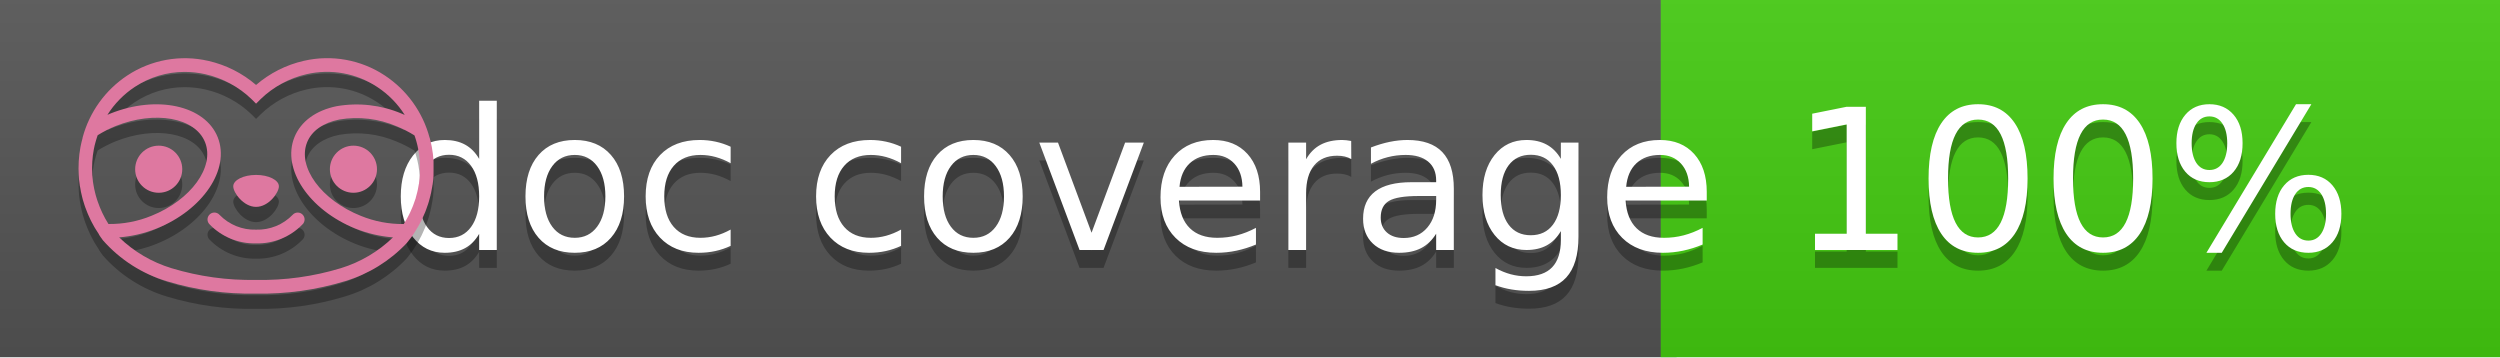
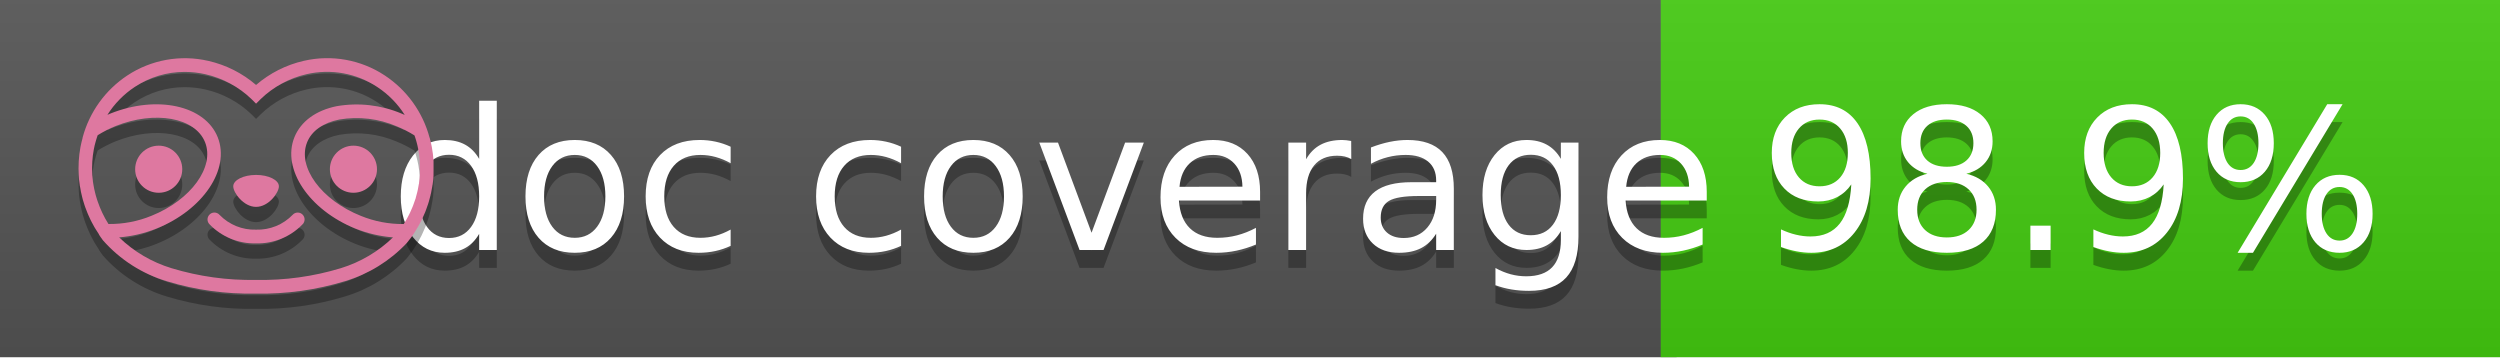
<svg xmlns="http://www.w3.org/2000/svg" width="140" height="20" viewBox="0 0 140 20" version="1.1" xml:space="preserve" style="fill-rule:evenodd;clip-rule:evenodd;stroke-linejoin:round;stroke-miterlimit:2;">
  <g transform="matrix(1,0,0,1,22,0)">
    <g id="backgrounds" transform="matrix(1.32789,0,0,1,-22.3892,0)">
      <rect x="0" y="0" width="71" height="20" style="fill:rgb(85,85,85);" />
    </g>
    <rect x="71" y="0" width="47" height="20" data-doc-coverage="color" style="fill:#4c1" />
    <g transform="matrix(1.19746,0,0,1,-22.3744,-4.85723e-16)">
      <rect x="0" y="0" width="118" height="20" style="fill:url(#_Linear1);" />
    </g>
  </g>
  <g fill="#fff" text-anchor="middle" font-family="DejaVu Sans,Verdana,Geneva,sans-serif" font-size="110">
    <text x="590" y="150" fill="#010101" fill-opacity=".3" transform="scale(.1)" textLength="610">doc coverage</text>
    <text x="590" y="140" transform="scale(.1)" textLength="610">doc coverage</text>
-     <text x="1160" y="150" fill="#010101" fill-opacity=".3" transform="scale(.1)" textLength="330" data-doc-coverage="result">100%</text>
-     <text x="1160" y="140" transform="scale(.1)" textLength="330" data-doc-coverage="result">100%</text>
+     <text x="1160" y="150" fill="#010101" fill-opacity=".3" transform="scale(.1)" textLength="370" data-doc-coverage="result">98.9%</text>
+     <text x="1160" y="140" transform="scale(.1)" textLength="370" data-doc-coverage="result">98.9%</text>
  </g>
  <g id="logo-shadow" transform="matrix(0.854876,0,0,0.854876,-6.73514,1.732)">
    <g transform="matrix(0.299012,0,0,0.299012,9.70229,-6.68582)">
      <path d="M50,64.25C52.76,64.25 55,61.13 55,59.75C55,58.37 52.76,57.25 50,57.25C47.24,57.25 45,58.37 45,59.75C45,61.13 47.24,64.25 50,64.25Z" style="fill:rgb(1,1,1);fill-opacity:0.3;fill-rule:nonzero;" />
    </g>
    <g transform="matrix(0.299012,0,0,0.299012,9.70229,-6.68582)">
      <path d="M88,49.05C86.506,43.475 83.018,38.638 78.2,35.46C72.969,32.002 66.539,30.844 60.43,32.26C56.576,33.145 52.995,34.958 50,37.54C46.998,34.958 43.411,33.149 39.55,32.27C33.441,30.853 27.011,32.011 21.78,35.47C16.97,38.652 13.489,43.489 12,49.06L12,49.13C11.82,49.79 11.66,50.46 11.53,51.13C11.146,53.207 11.021,55.323 11.16,57.43C11.16,58.03 11.26,58.63 11.34,59.23C11.34,59.51 11.43,59.79 11.48,60.07C11.53,60.35 11.58,60.68 11.64,60.98C11.7,61.28 11.8,61.69 11.89,62.05C11.98,62.41 11.99,62.47 12.05,62.68C12.16,63.07 12.28,63.46 12.41,63.84L12.58,64.34C12.72,64.74 12.88,65.14 13.04,65.53L13.23,65.98C13.403,66.373 13.583,66.767 13.77,67.16L13.99,67.59C14.19,67.97 14.39,68.35 14.61,68.73L14.87,69.15C15.1,69.52 15.33,69.89 15.58,70.26L15.58,70.32L15.99,70.93C16.14,71.14 16.29,71.36 16.45,71.57C20.206,75.83 25.086,78.95 30.53,80.57C36.839,82.48 43.41,83.385 50,83.25C56.599,83.374 63.177,82.456 69.49,80.53C74.644,78.978 79.303,76.102 83,72.19C83.34,71.78 83.65,71.35 84,70.92L84.18,70.66L84.33,70.44L84.41,70.32C84.55,70.12 84.67,69.9 84.81,69.7C85.07,69.3 85.32,68.89 85.55,68.48C85.78,68.07 86.02,67.65 86.23,67.22C86.31,67.05 86.39,66.88 86.47,66.7C86.67,66.28 86.85,65.87 87.03,65.44L87.23,64.92C87.397,64.487 87.55,64.05 87.69,63.61L87.85,63.09C87.98,62.64 88.1,62.19 88.21,61.74C88.21,61.57 88.3,61.39 88.33,61.22C88.43,60.75 88.52,60.22 88.6,59.79C88.6,59.64 88.66,59.49 88.68,59.33C88.77,58.71 88.84,58.08 88.88,57.45L88.88,54.17C88.817,53.164 88.693,52.162 88.51,51.17C88.38,50.5 88.23,49.84 88.05,49.17L88,49.05ZM85.89,56.44L85.89,57.23C85.89,57.78 85.79,58.32 85.72,58.86C85.72,59.01 85.72,59.15 85.65,59.3C85.59,59.7 85.51,60.11 85.43,60.51L85.32,60.99C85.23,61.38 85.12,61.77 85.01,62.16C85.01,62.31 84.93,62.46 84.88,62.6C84.74,63.04 84.59,63.47 84.42,63.9L84.27,64.28C84.1,64.71 83.91,65.14 83.71,65.56C83.51,65.98 83.43,66.12 83.28,66.4L83.01,66.91C82.83,67.223 82.643,67.537 82.45,67.85L82.35,68.01C79.121,68.047 75.918,67.434 72.93,66.21C64.27,62.74 59,55.52 61.18,50.11C62.18,47.6 64.7,45.82 68.26,45.11C72.489,44.395 76.835,44.908 80.78,46.59C82.141,47.144 83.453,47.813 84.7,48.59C84.76,48.76 84.82,48.93 84.88,49.1C84.94,49.27 85.05,49.63 85.12,49.9C85.28,50.5 85.44,51.1 85.55,51.73C85.691,52.507 85.792,53.292 85.85,54.08L85.85,55.89C85.85,56.12 85.91,56.25 85.91,56.45L85.89,56.44ZM17.66,68C16.668,66.435 15.869,64.756 15.28,63L15.17,62.68C15.06,62.35 14.96,62.01 14.87,61.68C14.823,61.493 14.777,61.31 14.73,61.13C14.66,60.84 14.59,60.55 14.53,60.27C14.47,59.99 14.43,59.72 14.38,59.44C14.33,59.16 14.3,59 14.27,58.78C14.2,58.27 14.15,57.78 14.11,57.23L14.11,57.03C14.008,55.236 14.122,53.437 14.45,51.67C14.56,51.06 14.71,50.46 14.88,49.87C14.96,49.59 15.04,49.32 15.13,49.05C15.22,48.78 15.24,48.72 15.3,48.55C16.548,47.774 17.859,47.105 19.22,46.55C27.86,43.09 36.65,44.67 38.82,50.08C40.99,55.49 35.73,62.74 27.09,66.2C24.101,67.431 20.893,68.043 17.66,68ZM68.57,77.68C62.554,79.508 56.287,80.376 50,80.25C43.737,80.37 37.495,79.506 31.5,77.69C27.185,76.38 23.243,74.062 20,70.93C22.815,70.706 25.58,70.055 28.2,69C38.37,64.92 44.39,56 41.6,49C38.81,42 28.27,39.72 18.1,43.8L17.43,44.09C18.973,41.648 21.019,39.561 23.43,37.97C26.671,35.824 30.473,34.68 34.36,34.68C35.884,34.681 37.404,34.852 38.89,35.19C42.694,36.049 46.191,37.935 49,40.64L50,41.64L51,40.64C53.797,37.937 57.279,36.049 61.07,35.18C66.402,33.947 72.014,34.968 76.57,38C78.98,39.588 81.026,41.671 82.57,44.11L81.9,43.82C77.409,41.921 72.464,41.355 67.66,42.19C63.08,43.12 59.79,45.54 58.39,49.02C55.6,55.97 61.62,64.94 71.79,69.02C74.414,70.07 77.182,70.714 80,70.93C76.776,74.05 72.859,76.363 68.57,77.68Z" style="fill:rgb(1,1,1);fill-opacity:0.3;fill-rule:nonzero;" />
    </g>
    <g transform="matrix(0.299012,0,0,0.299012,9.70229,-6.68582)">
      <circle cx="71.33" cy="56" r="5.16" style="fill:rgb(1,1,1);fill-opacity:0.3;" />
    </g>
    <g transform="matrix(0.299012,0,0,0.299012,9.70229,-6.68582)">
      <circle cx="28.67" cy="56" r="5.16" style="fill:rgb(1,1,1);fill-opacity:0.3;" />
    </g>
    <g transform="matrix(0.299012,0,0,0.299012,9.70229,-6.68582)">
      <path d="M58,66C55.912,68.161 53.003,69.339 50,69.24C46.997,69.339 44.088,68.161 42,66C41.714,65.677 41.302,65.491 40.87,65.491C40.042,65.491 39.361,66.172 39.361,67C39.361,67.368 39.496,67.724 39.74,68C42.403,70.804 46.134,72.35 50,72.25C53.862,72.347 57.59,70.802 60.25,68C60.495,67.725 60.63,67.369 60.63,67C60.63,66.174 59.951,65.495 59.125,65.495C58.695,65.495 58.285,65.679 58,66Z" style="fill:rgb(1,1,1);fill-opacity:0.3;fill-rule:nonzero;" />
    </g>
  </g>
  <g id="logo-pink" transform="matrix(0.854876,0,0,0.854876,-6.73514,0.877124)">
    <g transform="matrix(0.299012,0,0,0.299012,9.70229,-6.68582)">
      <path d="M50,64.25C52.76,64.25 55,61.13 55,59.75C55,58.37 52.76,57.25 50,57.25C47.24,57.25 45,58.37 45,59.75C45,61.13 47.24,64.25 50,64.25Z" style="fill:rgb(222,120,160);fill-rule:nonzero;" />
    </g>
    <g transform="matrix(0.299012,0,0,0.299012,9.70229,-6.68582)">
      <path d="M88,49.05C86.506,43.475 83.018,38.638 78.2,35.46C72.969,32.002 66.539,30.844 60.43,32.26C56.576,33.145 52.995,34.958 50,37.54C46.998,34.958 43.411,33.149 39.55,32.27C33.441,30.853 27.011,32.011 21.78,35.47C16.97,38.652 13.489,43.489 12,49.06L12,49.13C11.82,49.79 11.66,50.46 11.53,51.13C11.146,53.207 11.021,55.323 11.16,57.43C11.16,58.03 11.26,58.63 11.34,59.23C11.34,59.51 11.43,59.79 11.48,60.07C11.53,60.35 11.58,60.68 11.64,60.98C11.7,61.28 11.8,61.69 11.89,62.05C11.98,62.41 11.99,62.47 12.05,62.68C12.16,63.07 12.28,63.46 12.41,63.84L12.58,64.34C12.72,64.74 12.88,65.14 13.04,65.53L13.23,65.98C13.403,66.373 13.583,66.767 13.77,67.16L13.99,67.59C14.19,67.97 14.39,68.35 14.61,68.73L14.87,69.15C15.1,69.52 15.33,69.89 15.58,70.26L15.58,70.32L15.99,70.93C16.14,71.14 16.29,71.36 16.45,71.57C20.206,75.83 25.086,78.95 30.53,80.57C36.839,82.48 43.41,83.385 50,83.25C56.599,83.374 63.177,82.456 69.49,80.53C74.644,78.978 79.303,76.102 83,72.19C83.34,71.78 83.65,71.35 84,70.92L84.18,70.66L84.33,70.44L84.41,70.32C84.55,70.12 84.67,69.9 84.81,69.7C85.07,69.3 85.32,68.89 85.55,68.48C85.78,68.07 86.02,67.65 86.23,67.22C86.31,67.05 86.39,66.88 86.47,66.7C86.67,66.28 86.85,65.87 87.03,65.44L87.23,64.92C87.397,64.487 87.55,64.05 87.69,63.61L87.85,63.09C87.98,62.64 88.1,62.19 88.21,61.74C88.21,61.57 88.3,61.39 88.33,61.22C88.43,60.75 88.52,60.22 88.6,59.79C88.6,59.64 88.66,59.49 88.68,59.33C88.77,58.71 88.84,58.08 88.88,57.45L88.88,54.17C88.817,53.164 88.693,52.162 88.51,51.17C88.38,50.5 88.23,49.84 88.05,49.17L88,49.05ZM85.89,56.44L85.89,57.23C85.89,57.78 85.79,58.32 85.72,58.86C85.72,59.01 85.72,59.15 85.65,59.3C85.59,59.7 85.51,60.11 85.43,60.51L85.32,60.99C85.23,61.38 85.12,61.77 85.01,62.16C85.01,62.31 84.93,62.46 84.88,62.6C84.74,63.04 84.59,63.47 84.42,63.9L84.27,64.28C84.1,64.71 83.91,65.14 83.71,65.56C83.51,65.98 83.43,66.12 83.28,66.4L83.01,66.91C82.83,67.223 82.643,67.537 82.45,67.85L82.35,68.01C79.121,68.047 75.918,67.434 72.93,66.21C64.27,62.74 59,55.52 61.18,50.11C62.18,47.6 64.7,45.82 68.26,45.11C72.489,44.395 76.835,44.908 80.78,46.59C82.141,47.144 83.453,47.813 84.7,48.59C84.76,48.76 84.82,48.93 84.88,49.1C84.94,49.27 85.05,49.63 85.12,49.9C85.28,50.5 85.44,51.1 85.55,51.73C85.691,52.507 85.792,53.292 85.85,54.08L85.85,55.89C85.85,56.12 85.91,56.25 85.91,56.45L85.89,56.44ZM17.66,68C16.668,66.435 15.869,64.756 15.28,63L15.17,62.68C15.06,62.35 14.96,62.01 14.87,61.68C14.823,61.493 14.777,61.31 14.73,61.13C14.66,60.84 14.59,60.55 14.53,60.27C14.47,59.99 14.43,59.72 14.38,59.44C14.33,59.16 14.3,59 14.27,58.78C14.2,58.27 14.15,57.78 14.11,57.23L14.11,57.03C14.008,55.236 14.122,53.437 14.45,51.67C14.56,51.06 14.71,50.46 14.88,49.87C14.96,49.59 15.04,49.32 15.13,49.05C15.22,48.78 15.24,48.72 15.3,48.55C16.548,47.774 17.859,47.105 19.22,46.55C27.86,43.09 36.65,44.67 38.82,50.08C40.99,55.49 35.73,62.74 27.09,66.2C24.101,67.431 20.893,68.043 17.66,68ZM68.57,77.68C62.554,79.508 56.287,80.376 50,80.25C43.737,80.37 37.495,79.506 31.5,77.69C27.185,76.38 23.243,74.062 20,70.93C22.815,70.706 25.58,70.055 28.2,69C38.37,64.92 44.39,56 41.6,49C38.81,42 28.27,39.72 18.1,43.8L17.43,44.09C18.973,41.648 21.019,39.561 23.43,37.97C26.671,35.824 30.473,34.68 34.36,34.68C35.884,34.681 37.404,34.852 38.89,35.19C42.694,36.049 46.191,37.935 49,40.64L50,41.64L51,40.64C53.797,37.937 57.279,36.049 61.07,35.18C66.402,33.947 72.014,34.968 76.57,38C78.98,39.588 81.026,41.671 82.57,44.11L81.9,43.82C77.409,41.921 72.464,41.355 67.66,42.19C63.08,43.12 59.79,45.54 58.39,49.02C55.6,55.97 61.62,64.94 71.79,69.02C74.414,70.07 77.182,70.714 80,70.93C76.776,74.05 72.859,76.363 68.57,77.68Z" style="fill:rgb(222,120,160);fill-rule:nonzero;" />
    </g>
    <g transform="matrix(0.299012,0,0,0.299012,9.70229,-6.68582)">
      <circle cx="71.33" cy="56" r="5.16" style="fill:rgb(222,120,160);" />
    </g>
    <g transform="matrix(0.299012,0,0,0.299012,9.70229,-6.68582)">
      <circle cx="28.67" cy="56" r="5.16" style="fill:rgb(222,120,160);" />
    </g>
    <g transform="matrix(0.299012,0,0,0.299012,9.70229,-6.68582)">
      <path d="M58,66C55.912,68.161 53.003,69.339 50,69.24C46.997,69.339 44.088,68.161 42,66C41.714,65.677 41.302,65.491 40.87,65.491C40.042,65.491 39.361,66.172 39.361,67C39.361,67.368 39.496,67.724 39.74,68C42.403,70.804 46.134,72.35 50,72.25C53.862,72.347 57.59,70.802 60.25,68C60.495,67.725 60.63,67.369 60.63,67C60.63,66.174 59.951,65.495 59.125,65.495C58.695,65.495 58.285,65.679 58,66Z" style="fill:rgb(222,120,160);fill-rule:nonzero;" />
    </g>
  </g>
  <defs>
    <linearGradient id="_Linear1" x1="0" y1="0" x2="1" y2="0" gradientUnits="userSpaceOnUse" gradientTransform="matrix(1.22465e-15,20,-20,1.22465e-15,0,0)">
      <stop offset="0" style="stop-color:rgb(187,187,187);stop-opacity:0.1" />
      <stop offset="1" style="stop-color:black;stop-opacity:0.1" />
    </linearGradient>
  </defs>
</svg>
